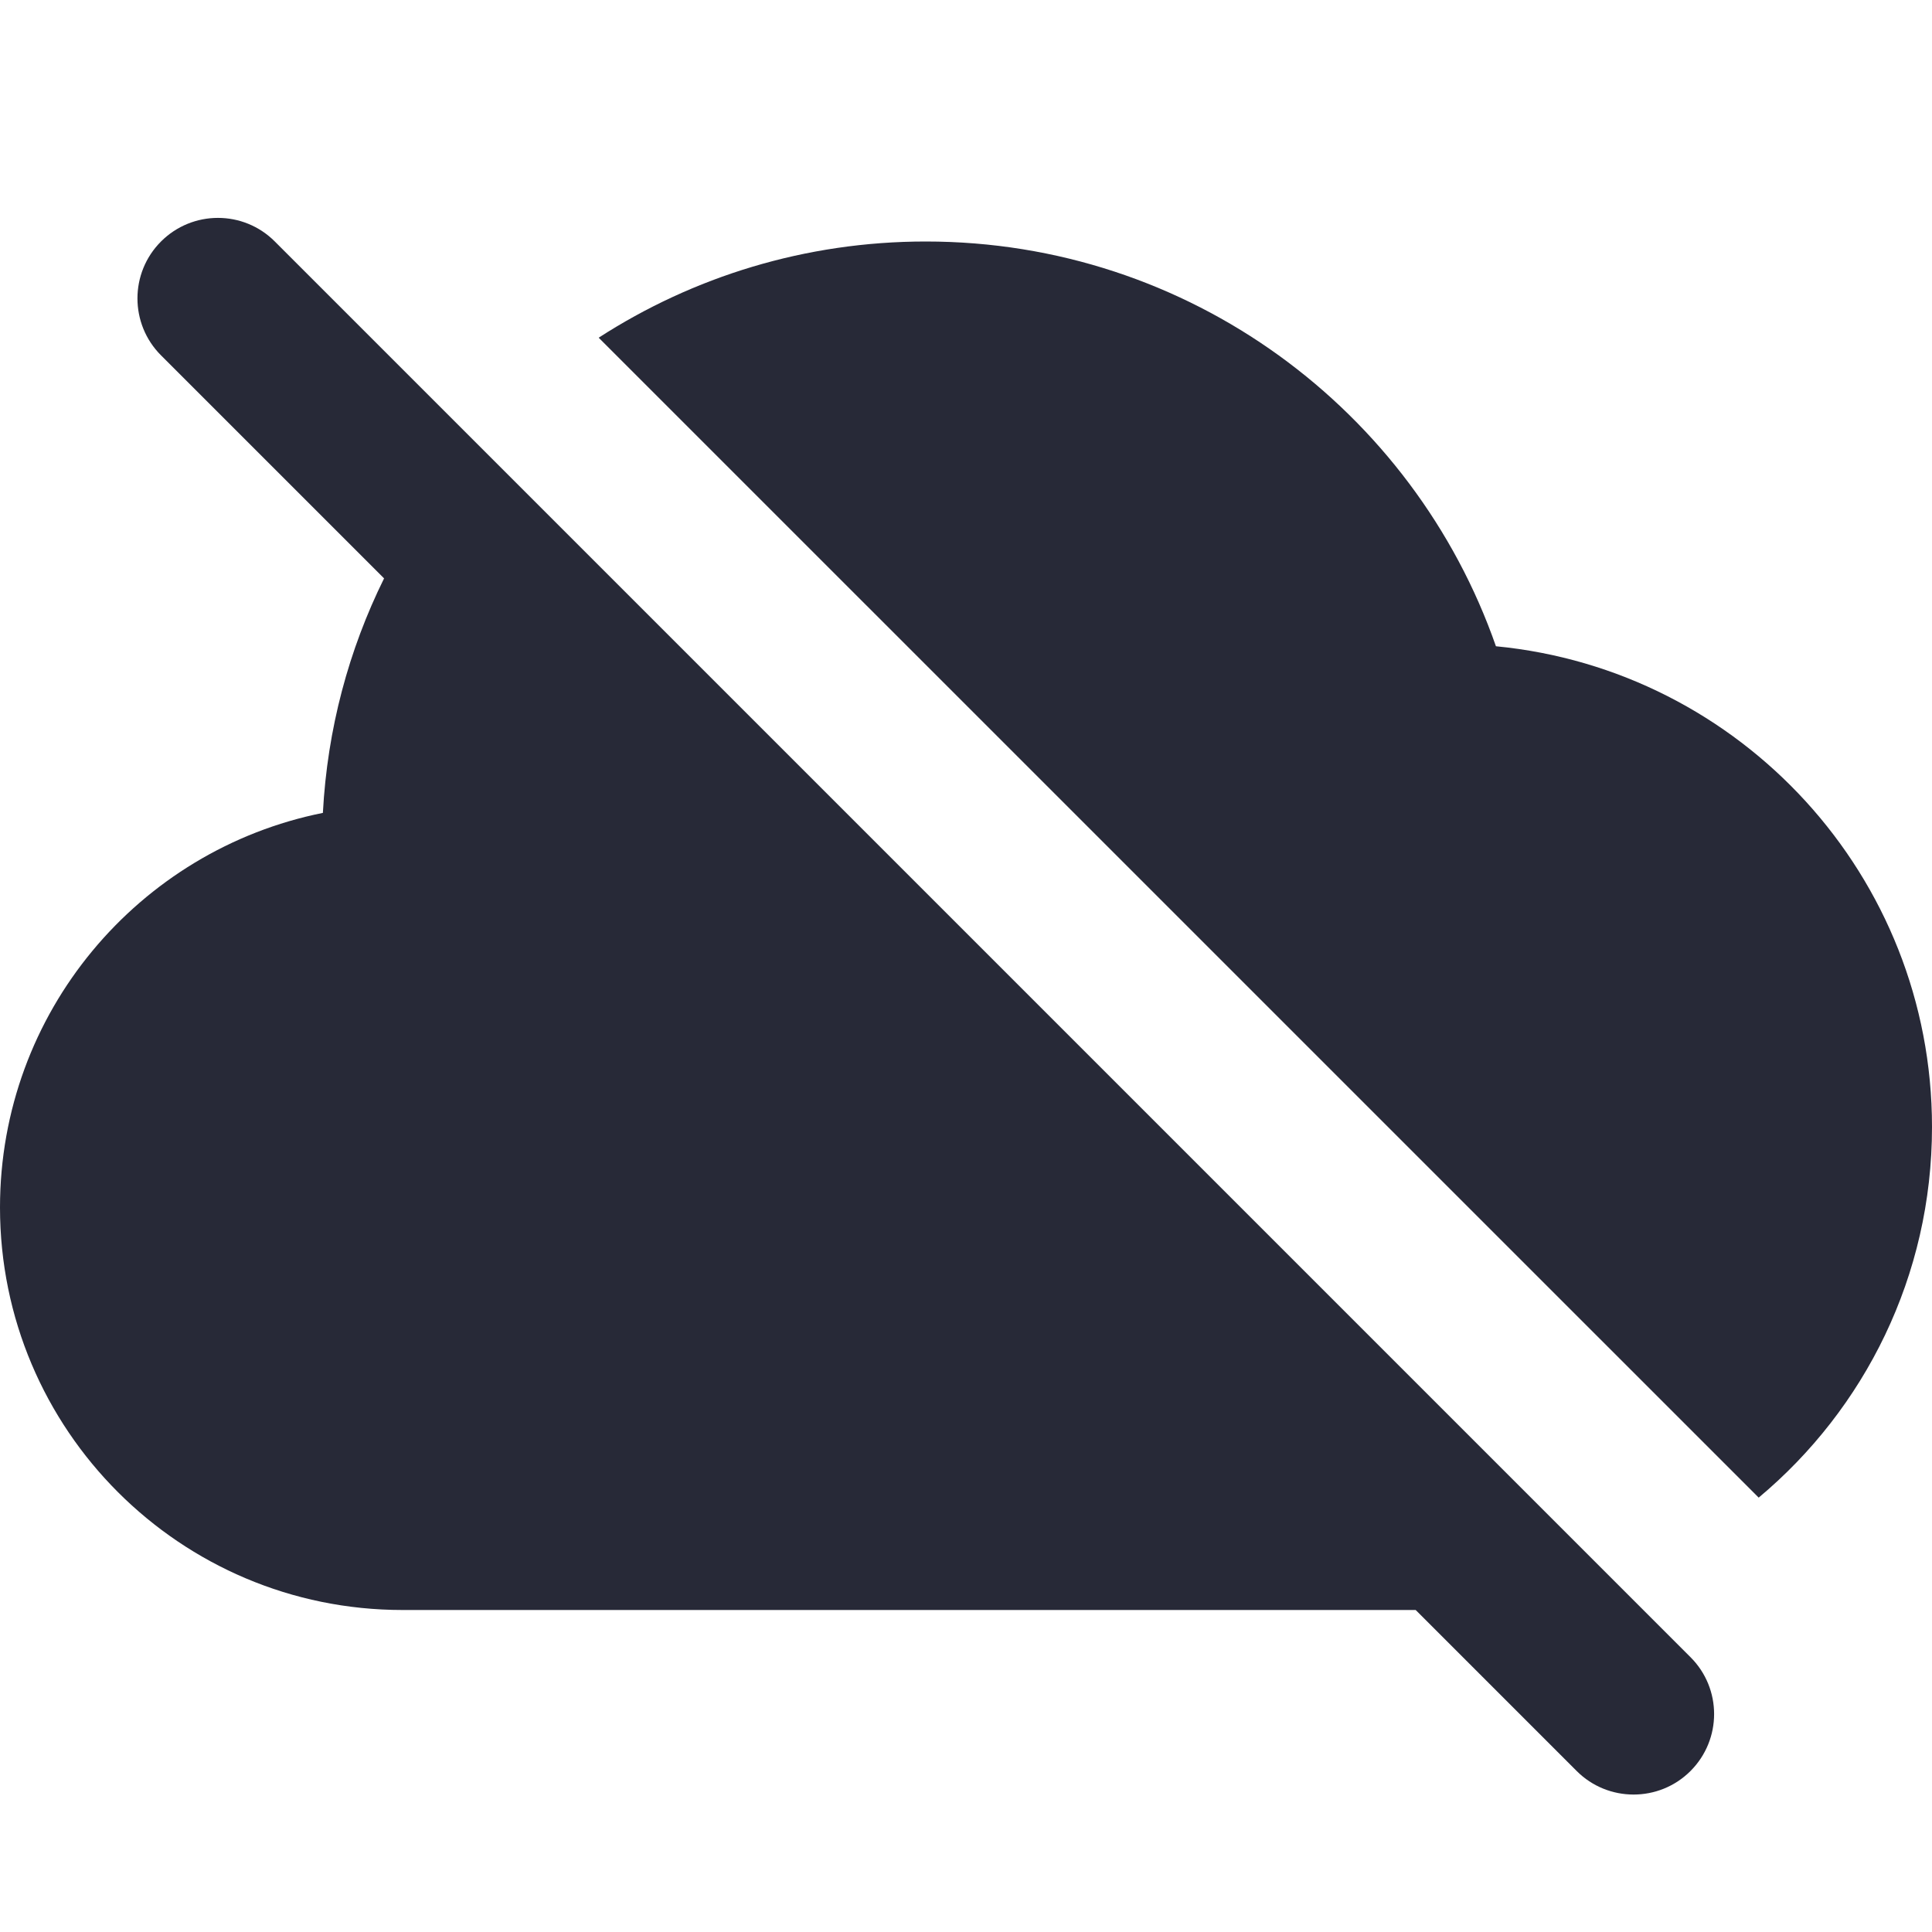
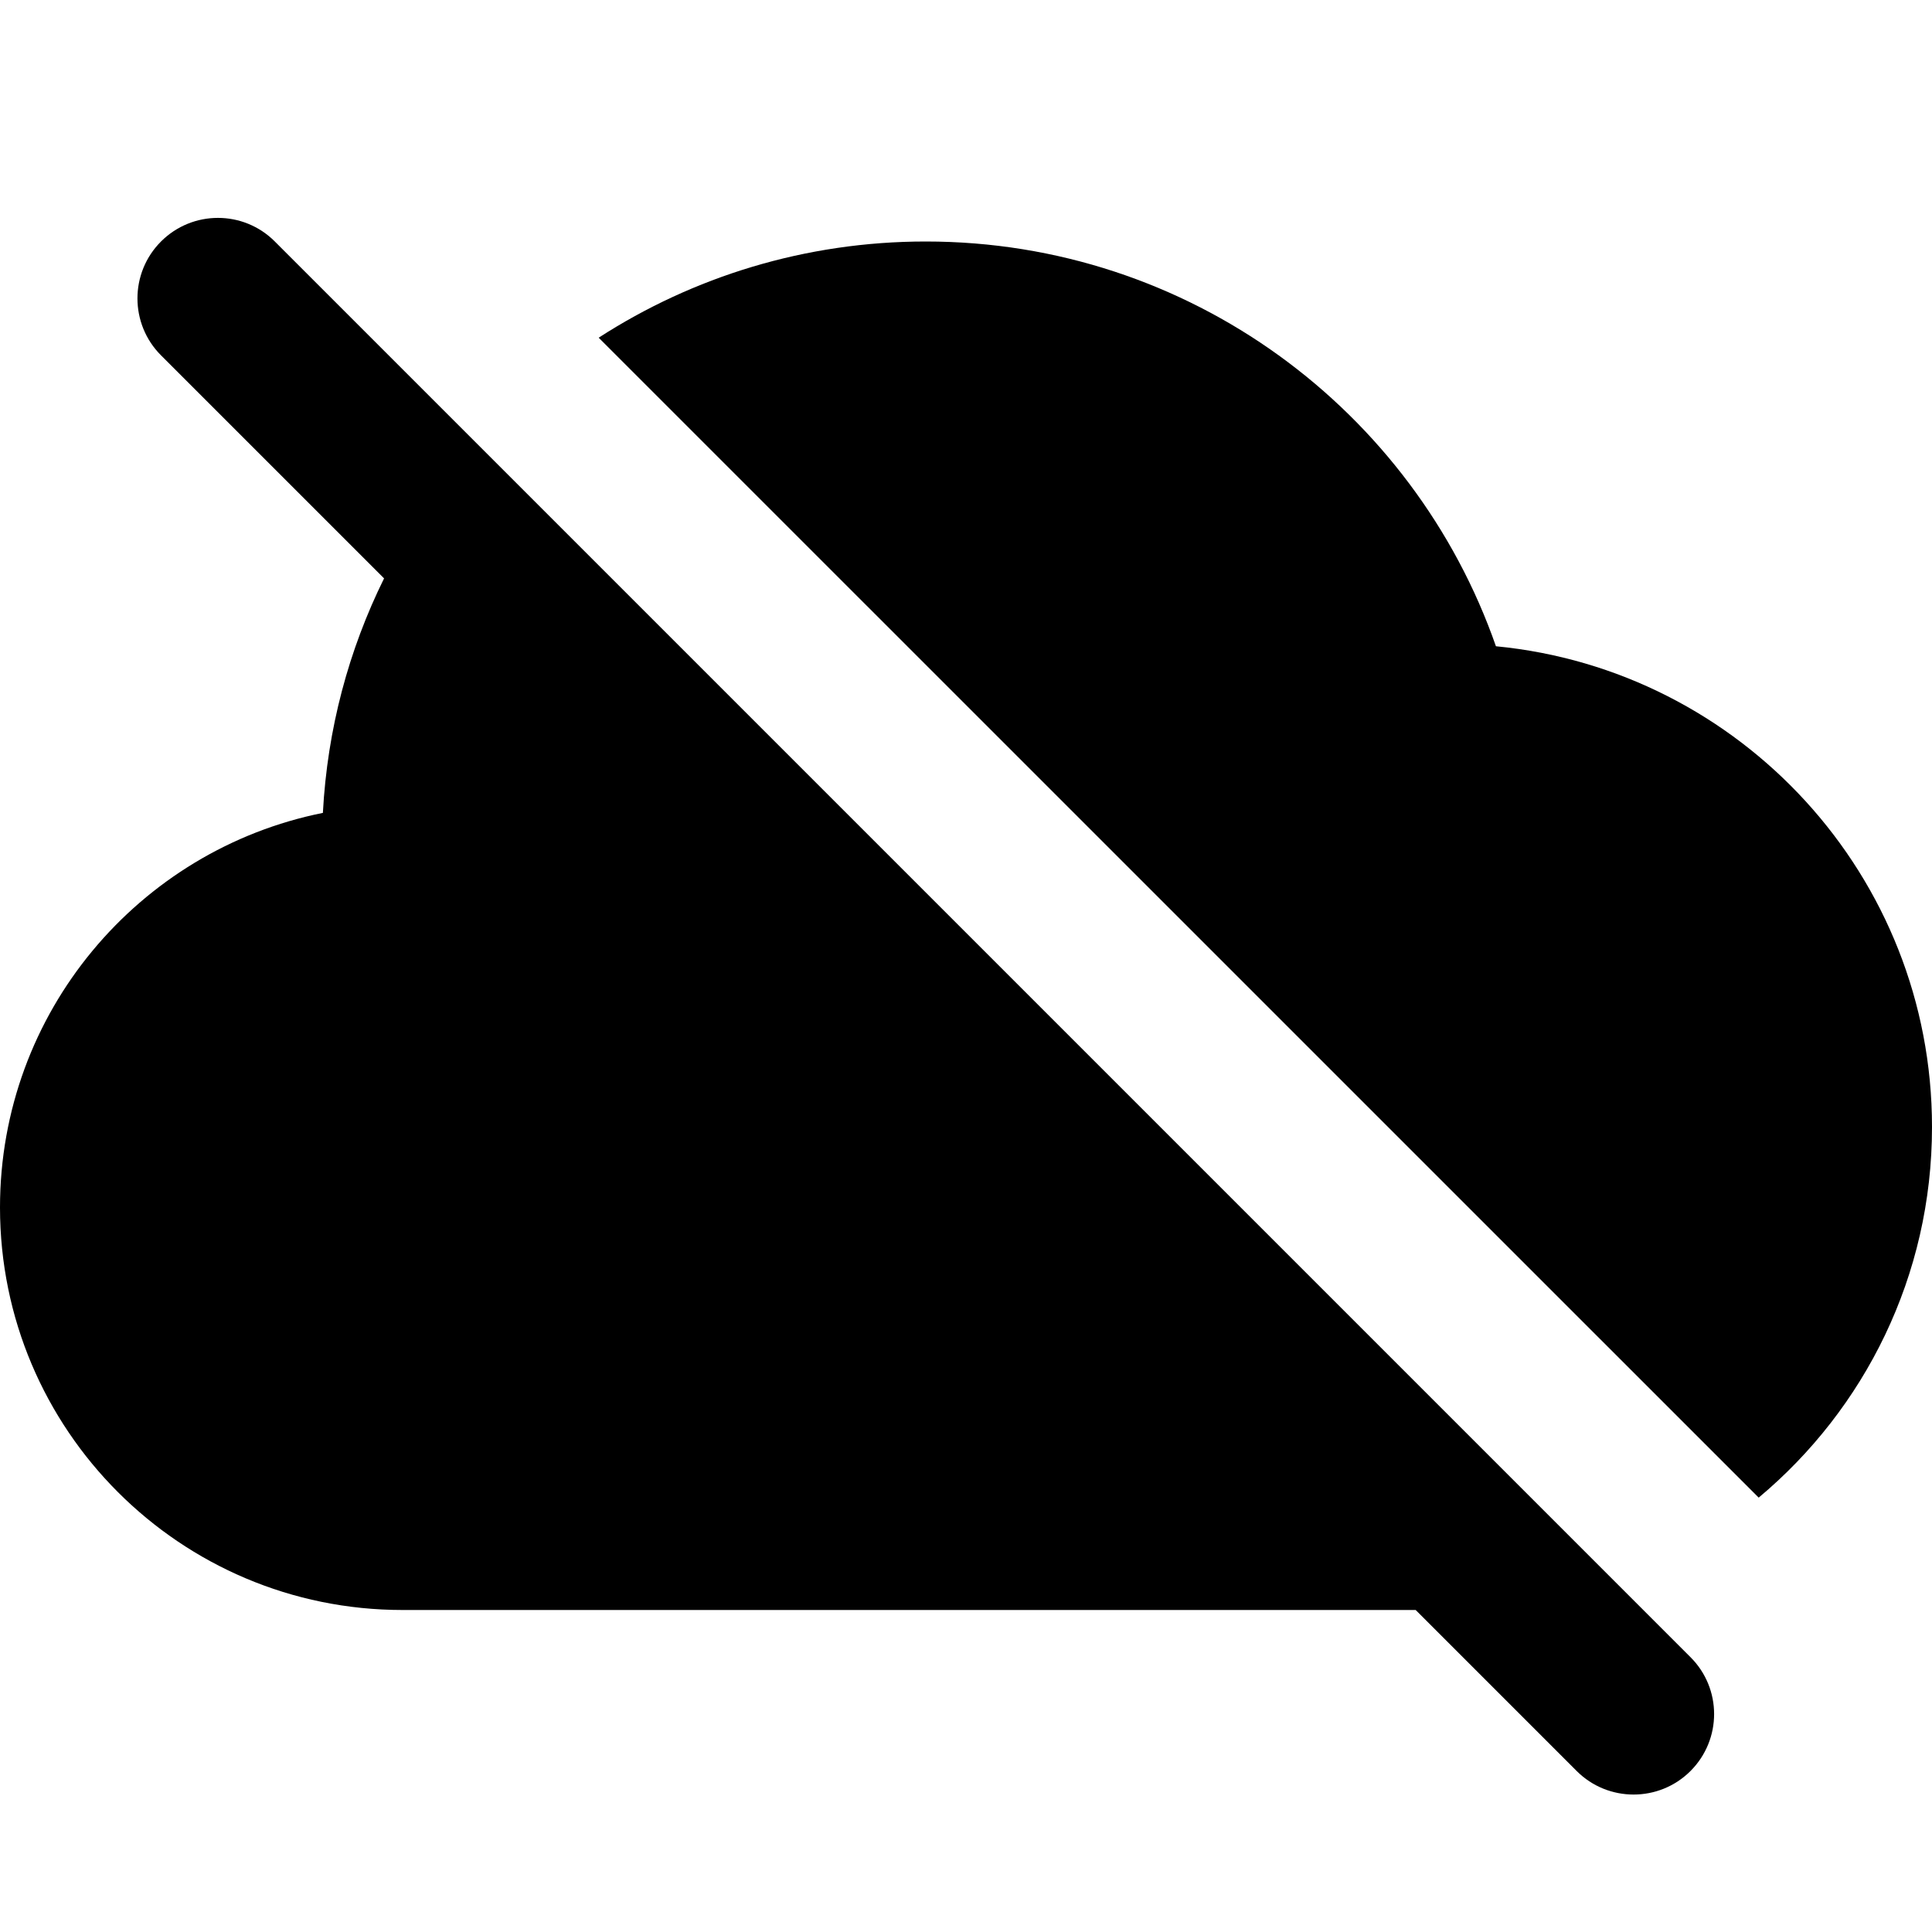
- <svg xmlns="http://www.w3.org/2000/svg" width="24" height="24" viewBox="0 0 24 24" fill="none">
-   <path d="M3.414 3C3.024 2.609 2.391 2.609 2 3C1.61 3.39 1.61 4.024 2 4.414L4.771 7.185C4.333 8.071 4.066 9.056 4.011 10.098C1.723 10.557 0 12.577 0 15C0 17.761 2.239 20 5 20H17.586L19.586 22C19.976 22.39 20.61 22.39 21 22C21.391 21.609 21.391 20.976 21 20.586L3.414 3Z" fill="#272937" />
-   <path d="M24 14C24 15.85 23.163 17.504 21.847 18.604L7.437 4.195C8.608 3.439 10.003 3 11.5 3C14.776 3 17.561 5.1 18.583 8.028C21.623 8.321 24 10.883 24 14Z" fill="#272937" />
+ <svg xmlns="http://www.w3.org/2000/svg" width="24" height="24" viewBox="0 0 24 24" fill="currentColor">
+   <path d="M3.414 3C3.024 2.609 2.391 2.609 2 3C1.61 3.39 1.61 4.024 2 4.414L4.771 7.185C4.333 8.071 4.066 9.056 4.011 10.098C1.723 10.557 0 12.577 0 15C0 17.761 2.239 20 5 20H17.586L19.586 22C19.976 22.39 20.61 22.39 21 22C21.391 21.609 21.391 20.976 21 20.586L3.414 3Z" fill="currentColor" />
+   <path d="M24 14C24 15.85 23.163 17.504 21.847 18.604L7.437 4.195C8.608 3.439 10.003 3 11.5 3C14.776 3 17.561 5.1 18.583 8.028C21.623 8.321 24 10.883 24 14Z" fill="currentColor" />
</svg>
